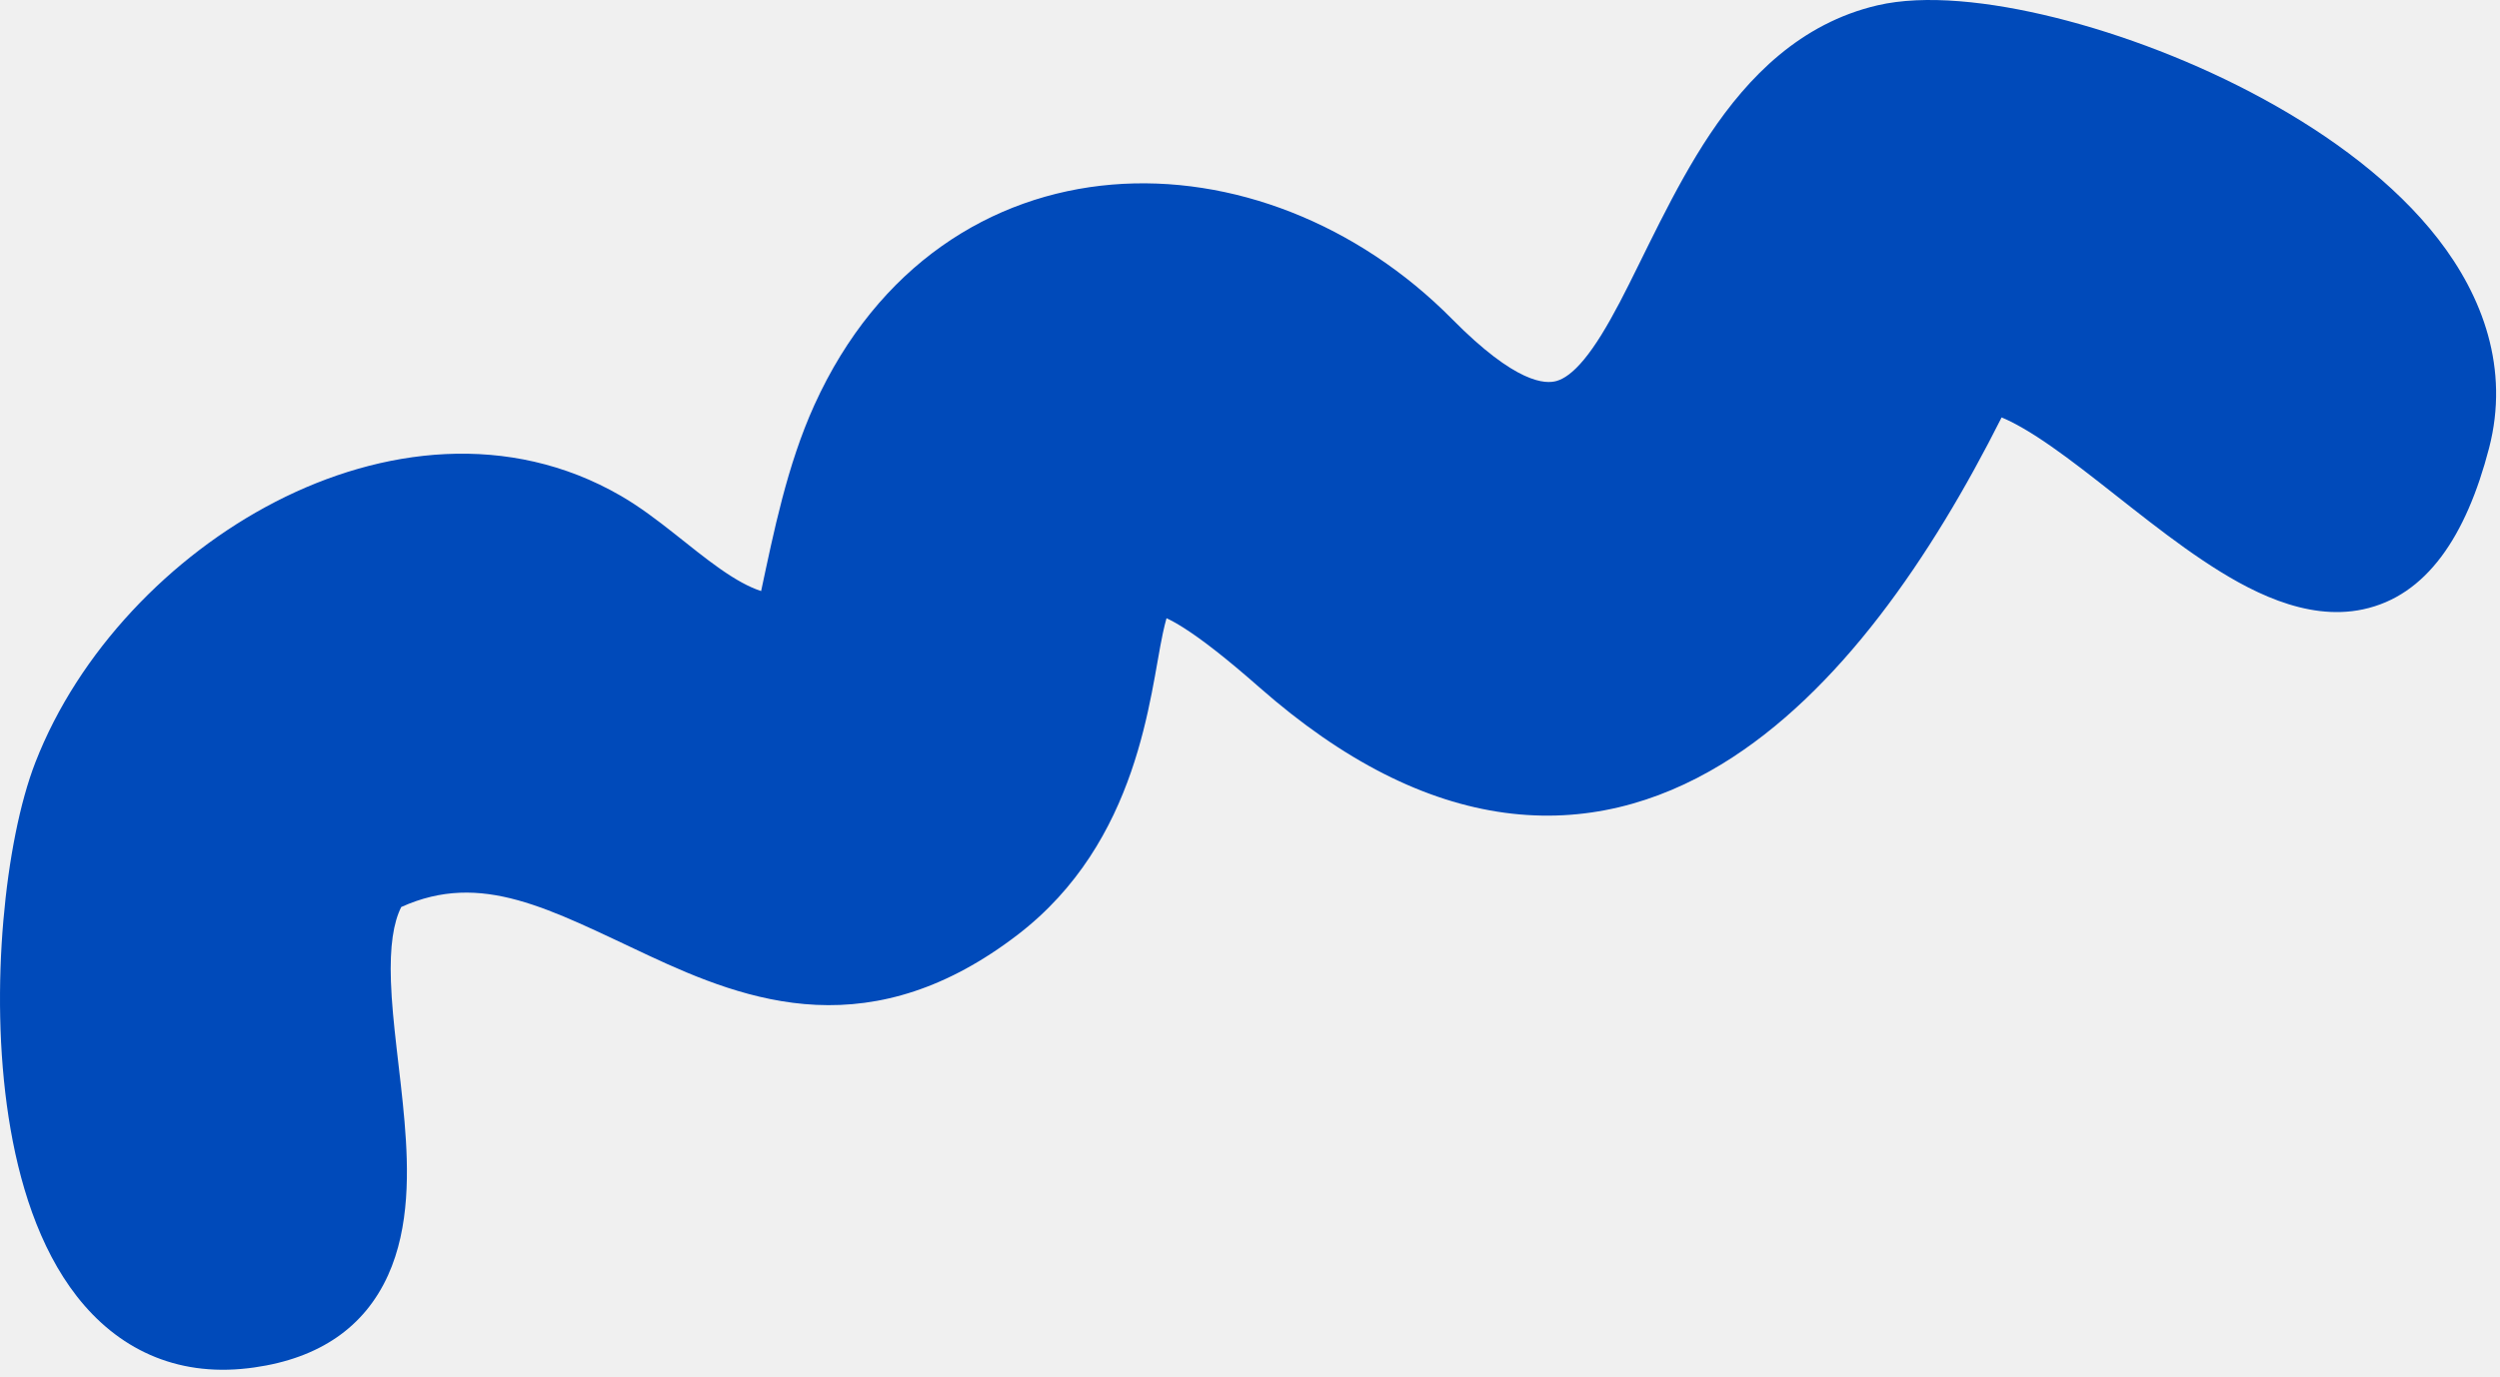
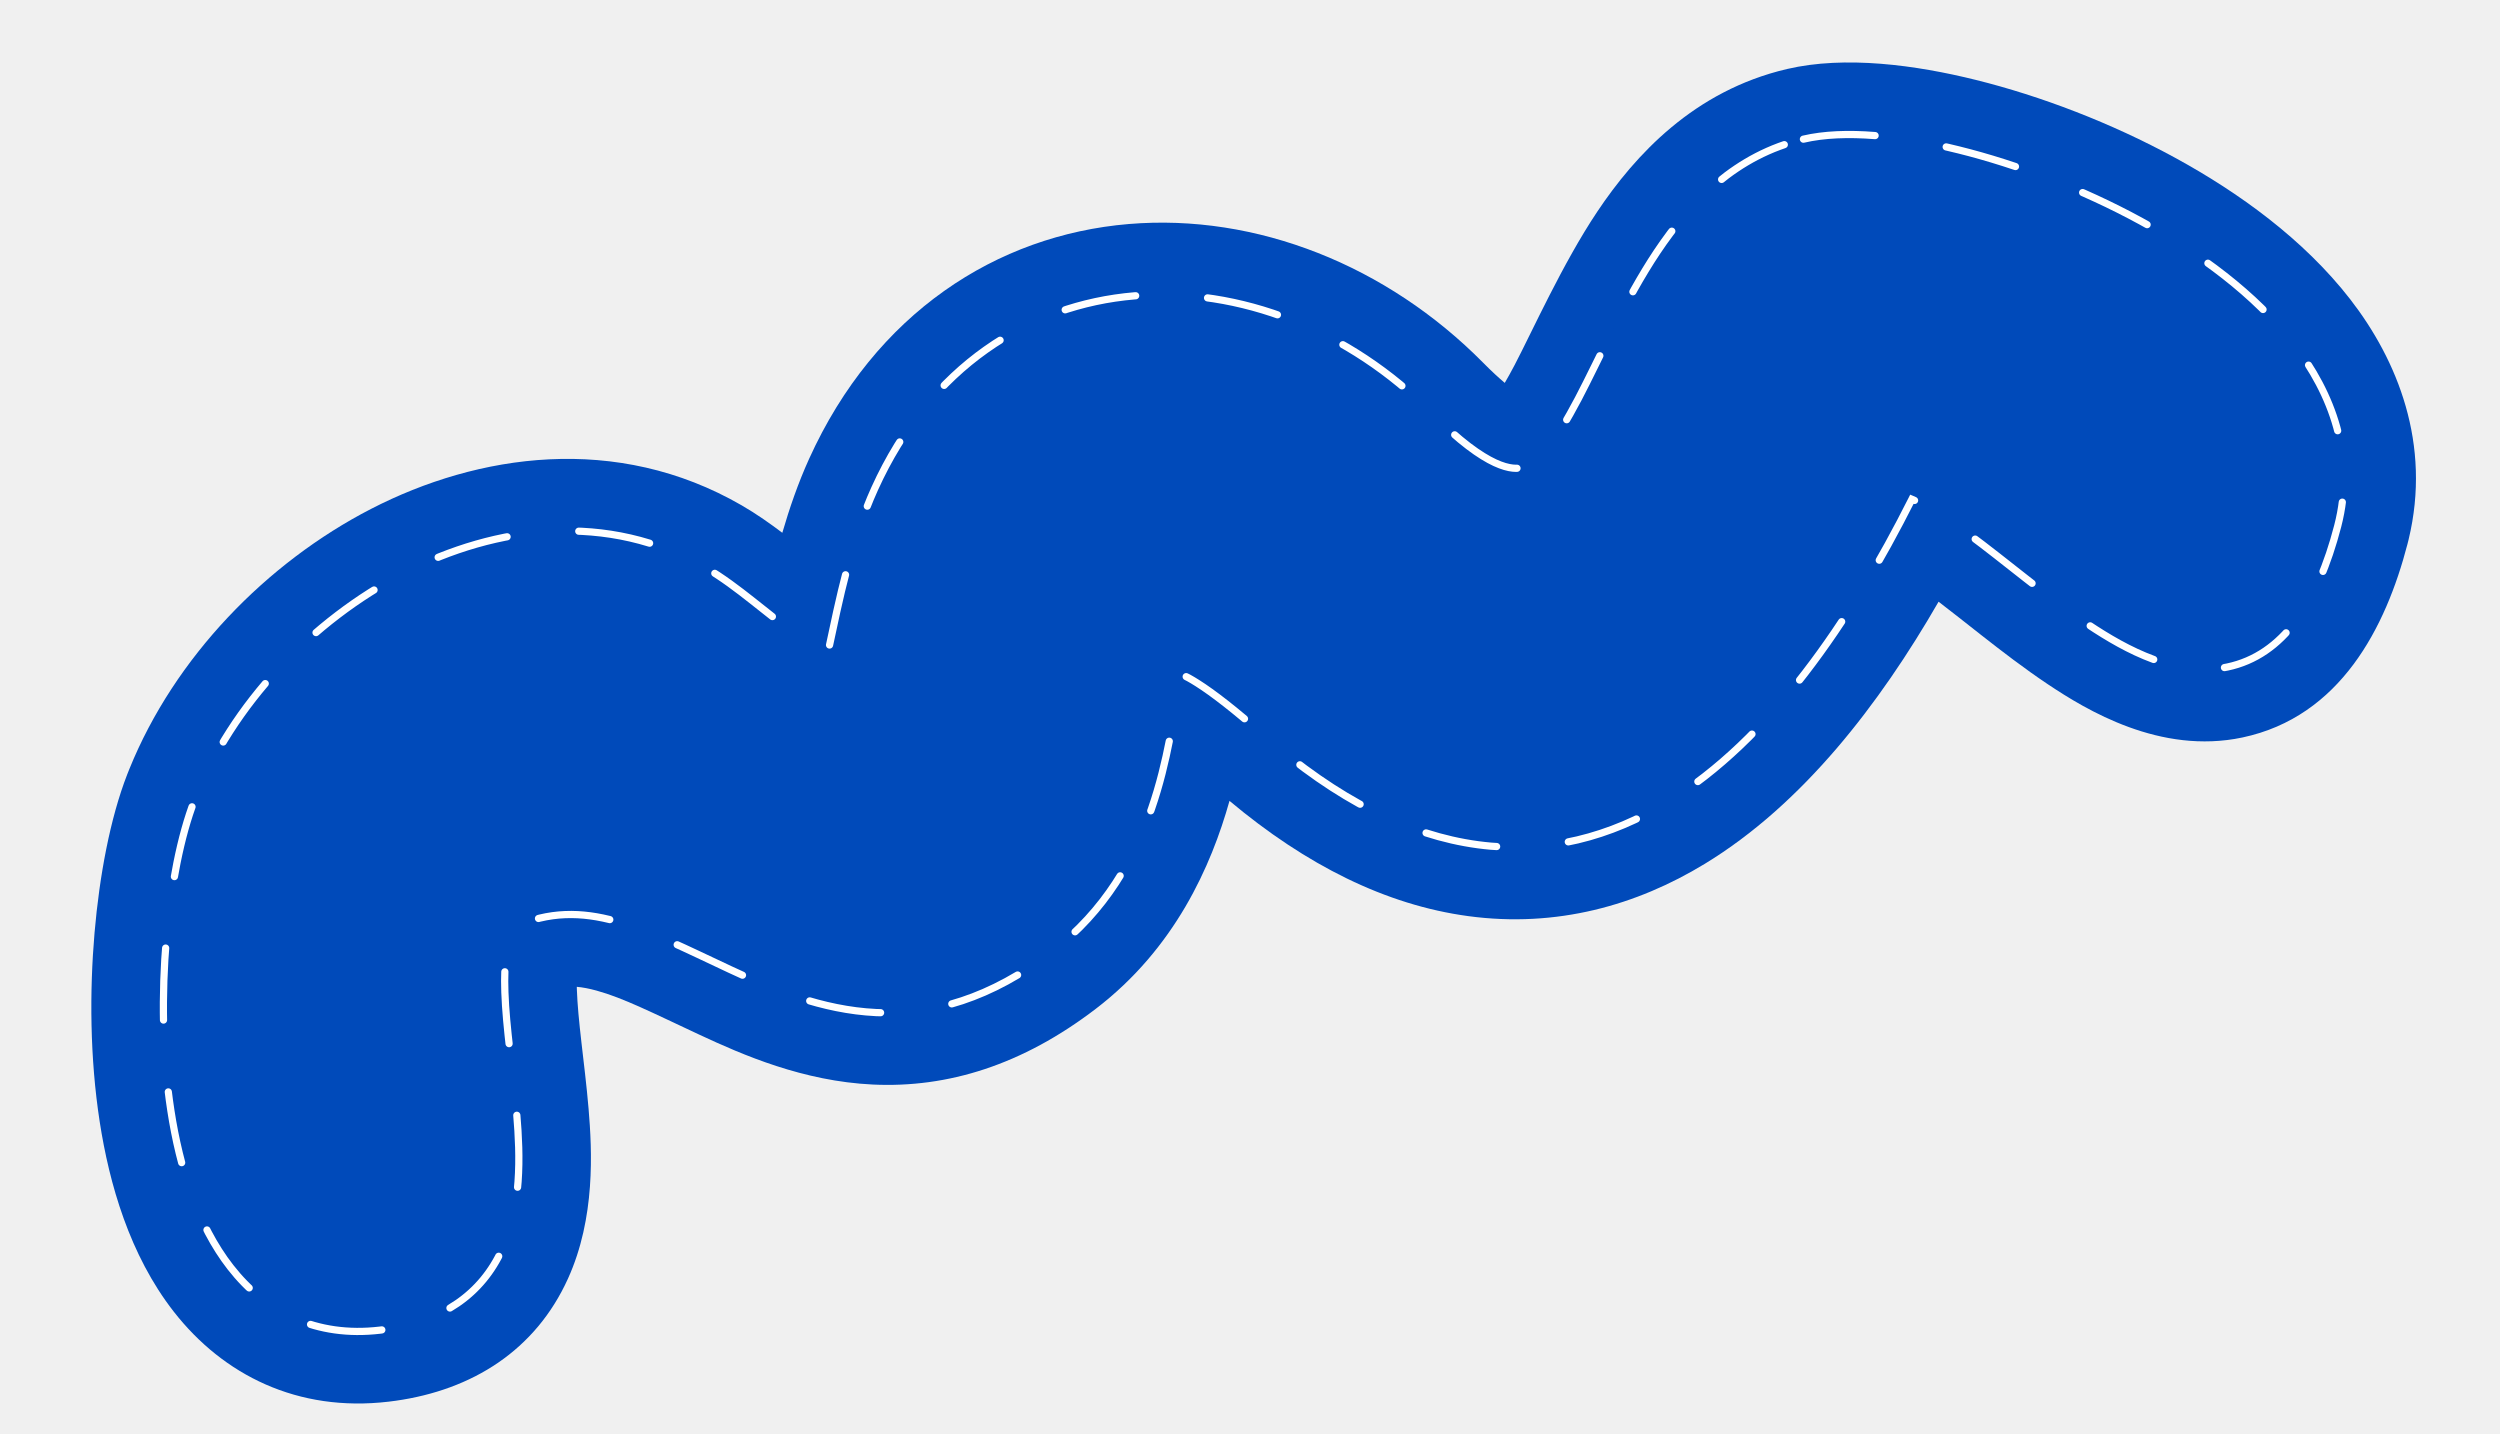
- <svg xmlns="http://www.w3.org/2000/svg" width="303" height="167" viewBox="0 0 303 167" fill="none">
-   <path d="M227.635 0.647C233.351 -0.69 241.242 0.161 249.181 2.134C257.32 4.157 266.288 7.557 274.469 12.025C282.579 16.455 290.328 22.158 295.633 29C301.021 35.949 304.299 44.711 301.796 54.346C299.018 65.035 294.214 72.282 286.491 73.912C279.567 75.374 272.556 71.626 267.094 67.973C264.179 66.024 261.266 63.785 258.512 61.627C255.697 59.42 253.095 57.335 250.552 55.462C248.013 53.593 245.779 52.122 243.822 51.147C243.416 50.944 243.04 50.773 242.692 50.629C234.199 67.514 222.976 84.027 208.745 92.688C200.912 97.455 192.098 99.883 182.444 98.577C172.838 97.278 162.913 92.353 152.706 83.374C148.704 79.853 145.727 77.549 143.515 76.144C142.618 75.574 141.937 75.213 141.44 74.983C141.299 75.469 141.151 76.067 140.993 76.804C139.393 84.248 138.177 102.05 123.36 113.398C114.811 119.944 106.728 122.244 98.942 121.876C91.381 121.519 84.553 118.651 78.627 115.883C66.588 110.261 58.416 105.605 48.65 110.009C47.702 111.898 47.25 114.737 47.398 119.039C47.483 121.524 47.752 124.199 48.084 127.107C48.405 129.925 48.797 133.056 49.05 136.052C49.539 141.849 49.704 148.816 47.051 154.669C44.182 161.001 38.699 164.742 30.834 165.855L30.066 165.954C21.228 166.993 14.224 163.515 9.318 157.229C4.695 151.304 2.25 143.319 1.043 135.51C-0.181 127.587 -0.237 119.149 0.407 111.663C1.044 104.255 2.409 97.3 4.294 92.457C9.496 79.095 20.627 67.44 33.41 60.854C46.206 54.261 61.675 52.272 75.271 60.135C77.57 61.465 79.764 63.145 81.695 64.668C83.736 66.278 85.473 67.701 87.284 68.972C89.225 70.336 90.849 71.223 92.285 71.688C93.801 64.609 95.421 56.452 98.737 49.136C106.419 32.183 120.165 23.619 134.822 22.39C149.31 21.176 164.602 27.102 176.073 38.708C183.833 46.561 187.392 46.608 188.761 46.199C189.607 45.947 190.683 45.262 192.048 43.616C193.43 41.95 194.827 39.644 196.387 36.678C199.279 31.179 202.893 22.906 207.335 16.268C211.97 9.341 218.291 2.834 227.635 0.647Z" fill="#004ABA" />
+ <svg xmlns="http://www.w3.org/2000/svg" width="347" height="199" viewBox="0 0 347 199" fill="none">
+   <path d="M248.035 9.58C256.115 7.69 265.9 9.019 274.271 11.099C283.219 13.323 292.991 17.03 301.941 21.919C310.729 26.718 319.761 33.22 326.214 41.543C332.743 49.963 337.519 61.622 334.312 74.897L334.153 75.531C331.156 87.065 324.852 99.492 311.235 102.366C299.842 104.771 289.621 98.572 284.214 94.956C280.961 92.781 277.793 90.34 275.021 88.167C272.808 86.432 270.9 84.911 269.074 83.517C260.886 97.728 250.228 111.62 236.623 119.9C227.162 125.658 216.064 128.817 203.782 127.156C192.36 125.611 181.301 120.085 170.654 111.16C168.115 120.213 163.076 131.615 152.118 140.007C141.892 147.838 131.528 151.025 121.149 150.535C111.475 150.078 103.107 146.431 97.074 143.614C90.483 140.536 86.522 138.522 82.804 137.496C81.791 137.216 80.893 137.043 80.059 136.971C80.062 137.099 80.066 137.231 80.07 137.366C80.141 139.427 80.37 141.766 80.698 144.644C81.002 147.306 81.424 150.691 81.693 153.88C82.19 159.764 82.651 169.053 78.838 177.467C74.312 187.454 65.536 192.923 54.914 194.426L54.853 194.435L54.791 194.442L54.023 194.541L53.968 194.549L53.913 194.555C41.325 196.036 30.989 190.863 24.113 182.051C17.979 174.191 15.162 164.265 13.84 155.707C12.47 146.84 12.425 137.584 13.122 129.475C13.802 121.569 15.291 113.571 17.654 107.499L17.949 106.759C24.228 91.236 36.997 78.111 51.508 70.634C66.304 63.012 85.535 60.073 102.956 70.148C105.024 71.344 106.949 72.714 108.586 73.952C109.577 70.539 110.783 67.043 112.307 63.678C121.472 43.452 138.366 32.629 156.665 31.095C174.408 29.608 192.532 36.86 205.864 50.349C207.045 51.545 208.042 52.455 208.861 53.146C209.262 52.458 209.713 51.648 210.216 50.692C212.588 46.181 216.884 36.577 221.702 29.377C226.967 21.508 235.135 12.599 248.035 9.58Z" fill="#004ABA" />
+   <path d="M250.314 19.317C256.03 17.98 263.921 18.831 271.86 20.804C279.998 22.826 288.967 26.227 297.148 30.695C305.258 35.125 313.007 40.828 318.312 47.67C323.699 54.619 326.978 63.38 324.474 73.016C321.697 83.705 316.892 90.952 309.169 92.582C302.246 94.043 295.235 90.296 289.773 86.643C286.858 84.694 283.944 82.455 281.191 80.296C278.375 78.09 275.773 76.004 273.231 74.132C270.692 72.262 268.458 70.791 266.5 69.816C266.094 69.614 265.718 69.443 265.371 69.298C256.878 86.184 245.655 102.697 231.424 111.358C223.591 116.125 214.776 118.552 205.122 117.247C195.516 115.947 185.592 111.023 175.385 102.044C171.382 98.523 168.406 96.219 166.193 94.814C165.297 94.244 164.616 93.882 164.119 93.652C163.977 94.139 163.83 94.737 163.672 95.474C162.071 102.918 160.856 120.72 146.038 132.067C137.489 138.614 129.407 140.914 121.62 140.546C114.059 140.189 107.231 137.321 101.305 134.553C89.266 128.931 81.094 124.275 71.328 128.679C70.381 130.568 69.929 133.407 70.076 137.709C70.162 140.194 70.431 142.869 70.762 145.777C71.084 148.595 71.476 151.725 71.729 154.722C72.218 160.519 72.383 167.486 69.73 173.339C66.861 179.671 61.378 183.412 53.513 184.525L52.744 184.624C43.907 185.663 36.903 182.185 31.997 175.899C27.373 169.974 24.928 161.989 23.722 154.18C22.498 146.257 22.441 137.819 23.085 130.332C23.723 122.925 25.088 115.97 26.973 111.127C32.175 97.765 43.305 86.11 56.088 79.524C68.885 72.931 84.354 70.942 97.95 78.805C100.249 80.135 102.442 81.815 104.374 83.338C106.415 84.948 108.151 86.371 109.962 87.642C111.904 89.006 113.527 89.893 114.963 90.358C116.479 83.279 118.1 75.122 121.415 67.805C129.097 50.853 142.844 42.289 157.501 41.06C171.989 39.846 187.281 45.772 198.751 57.378C206.512 65.231 210.071 65.278 211.44 64.869C212.286 64.617 213.361 63.932 214.727 62.286C216.109 60.62 217.505 58.314 219.066 55.347C221.958 49.849 225.572 41.575 230.013 34.938C234.648 28.011 240.97 21.503 250.314 19.317Z" fill="#004ABA" stroke="white" stroke-linecap="round" stroke-dasharray="10 10" />
</svg>
